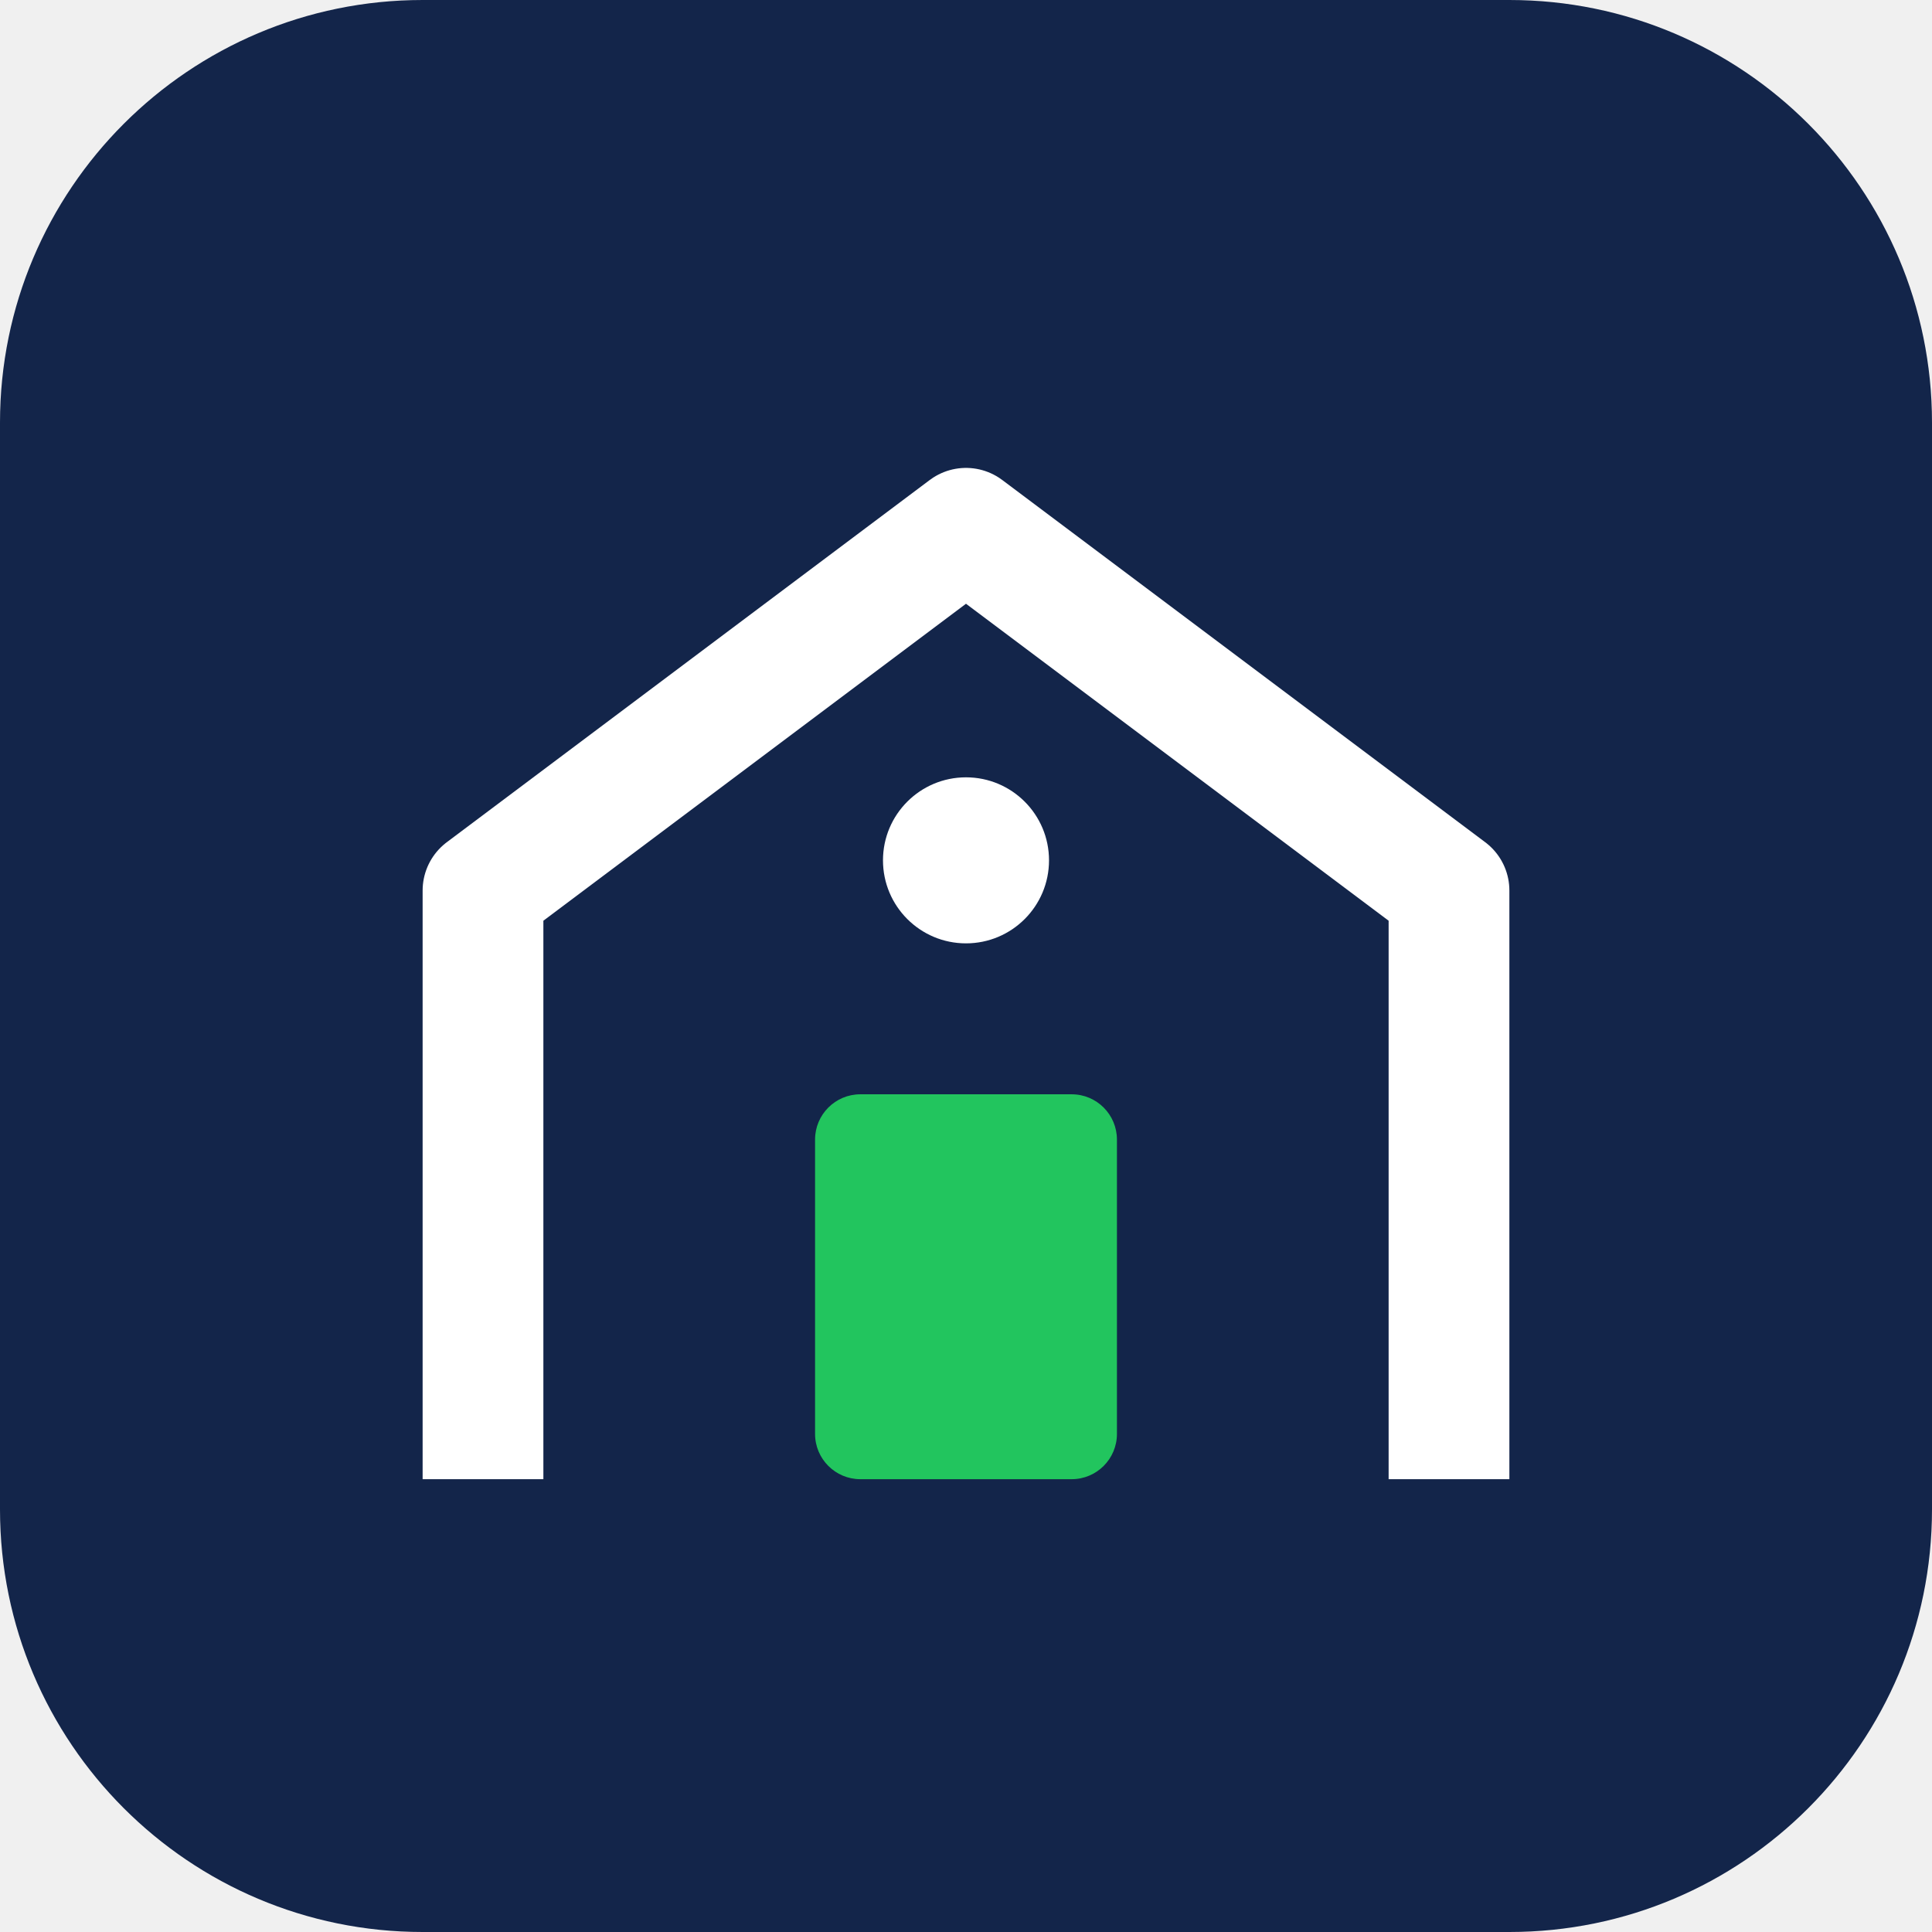
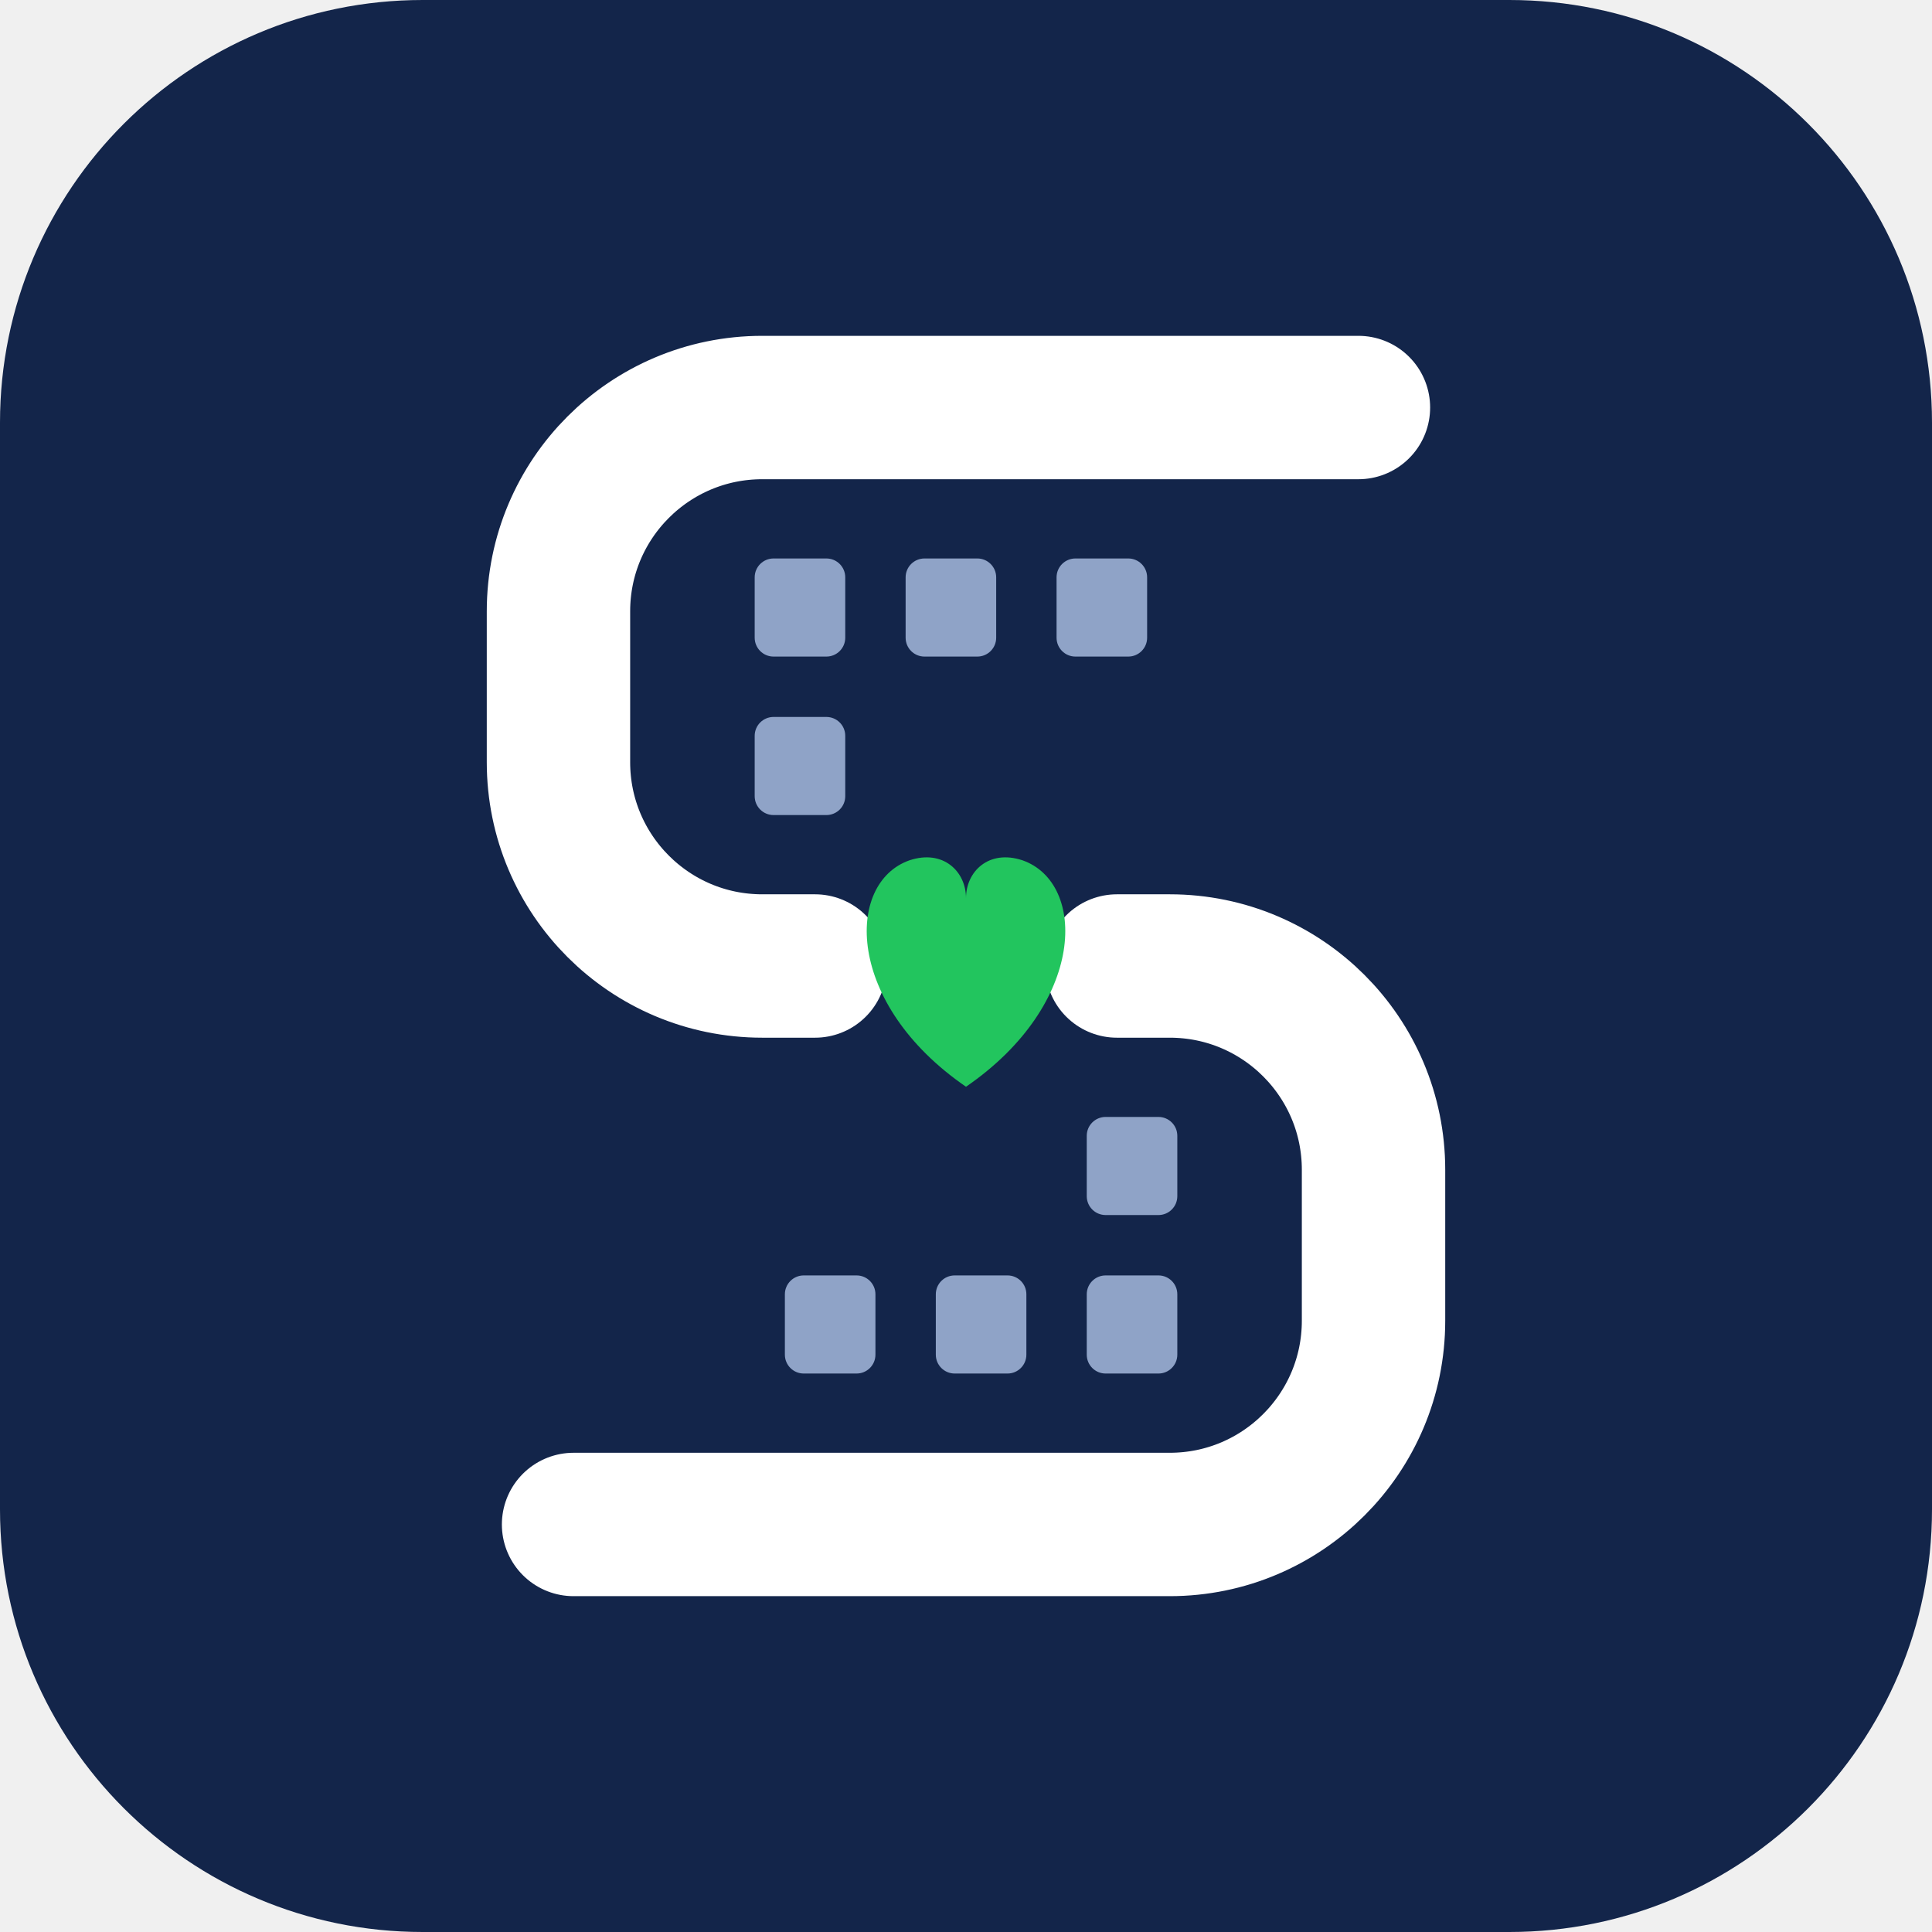
<svg xmlns="http://www.w3.org/2000/svg" viewBox="0 0 512 512">
  <rect width="512" height="512" rx="112" fill="#13254A" />
-   <path d="M128 392V236l128-96 128 96v156" fill="none" stroke="#fff" stroke-width="32" stroke-linejoin="round" />
-   <rect x="216" y="290" width="80" height="102" rx="12" fill="#22C55E" />
-   <circle cx="256" cy="228" r="22" fill="#fff" />
+   <g transform="translate(0 0) scale(1)">
+     <g fill="none" stroke="#FFFFFF" stroke-width="38" stroke-linecap="round" stroke-linejoin="round">
+       <path d="M360 108 H202 A54 54 0 0 0 148 162 V202 A54 54 0 0 0 202 256 H216" />
+       <path d="M296 256 H310 A54 54 0 0 1 364 310 V350 A54 54 0 0 1 310 404 H152" />
+     </g>
+     <g fill="#8FA3C7">
+       <rect x="200" y="148" width="24" height="26" rx="5" />
+       <rect x="240" y="148" width="24" height="26" rx="5" />
+       <rect x="280" y="148" width="24" height="26" rx="5" />
+       <rect x="200" y="190" width="24" height="26" rx="5" />
+       <rect x="288" y="296" width="24" height="26" rx="5" />
+       <rect x="208" y="338" width="24" height="26" rx="5" />
+       <rect x="248" y="338" width="24" height="26" rx="5" />
+       <rect x="288" y="338" width="24" height="26" rx="5" />
+     </g>
+     <path fill="#22C55E" d="M256 288 C224 266 224 234 241 228 C250 225 256 231 256 238 C256 231 262 225 271 228 C288 234 288 266 256 288 Z" />
+   </g>
</svg>
